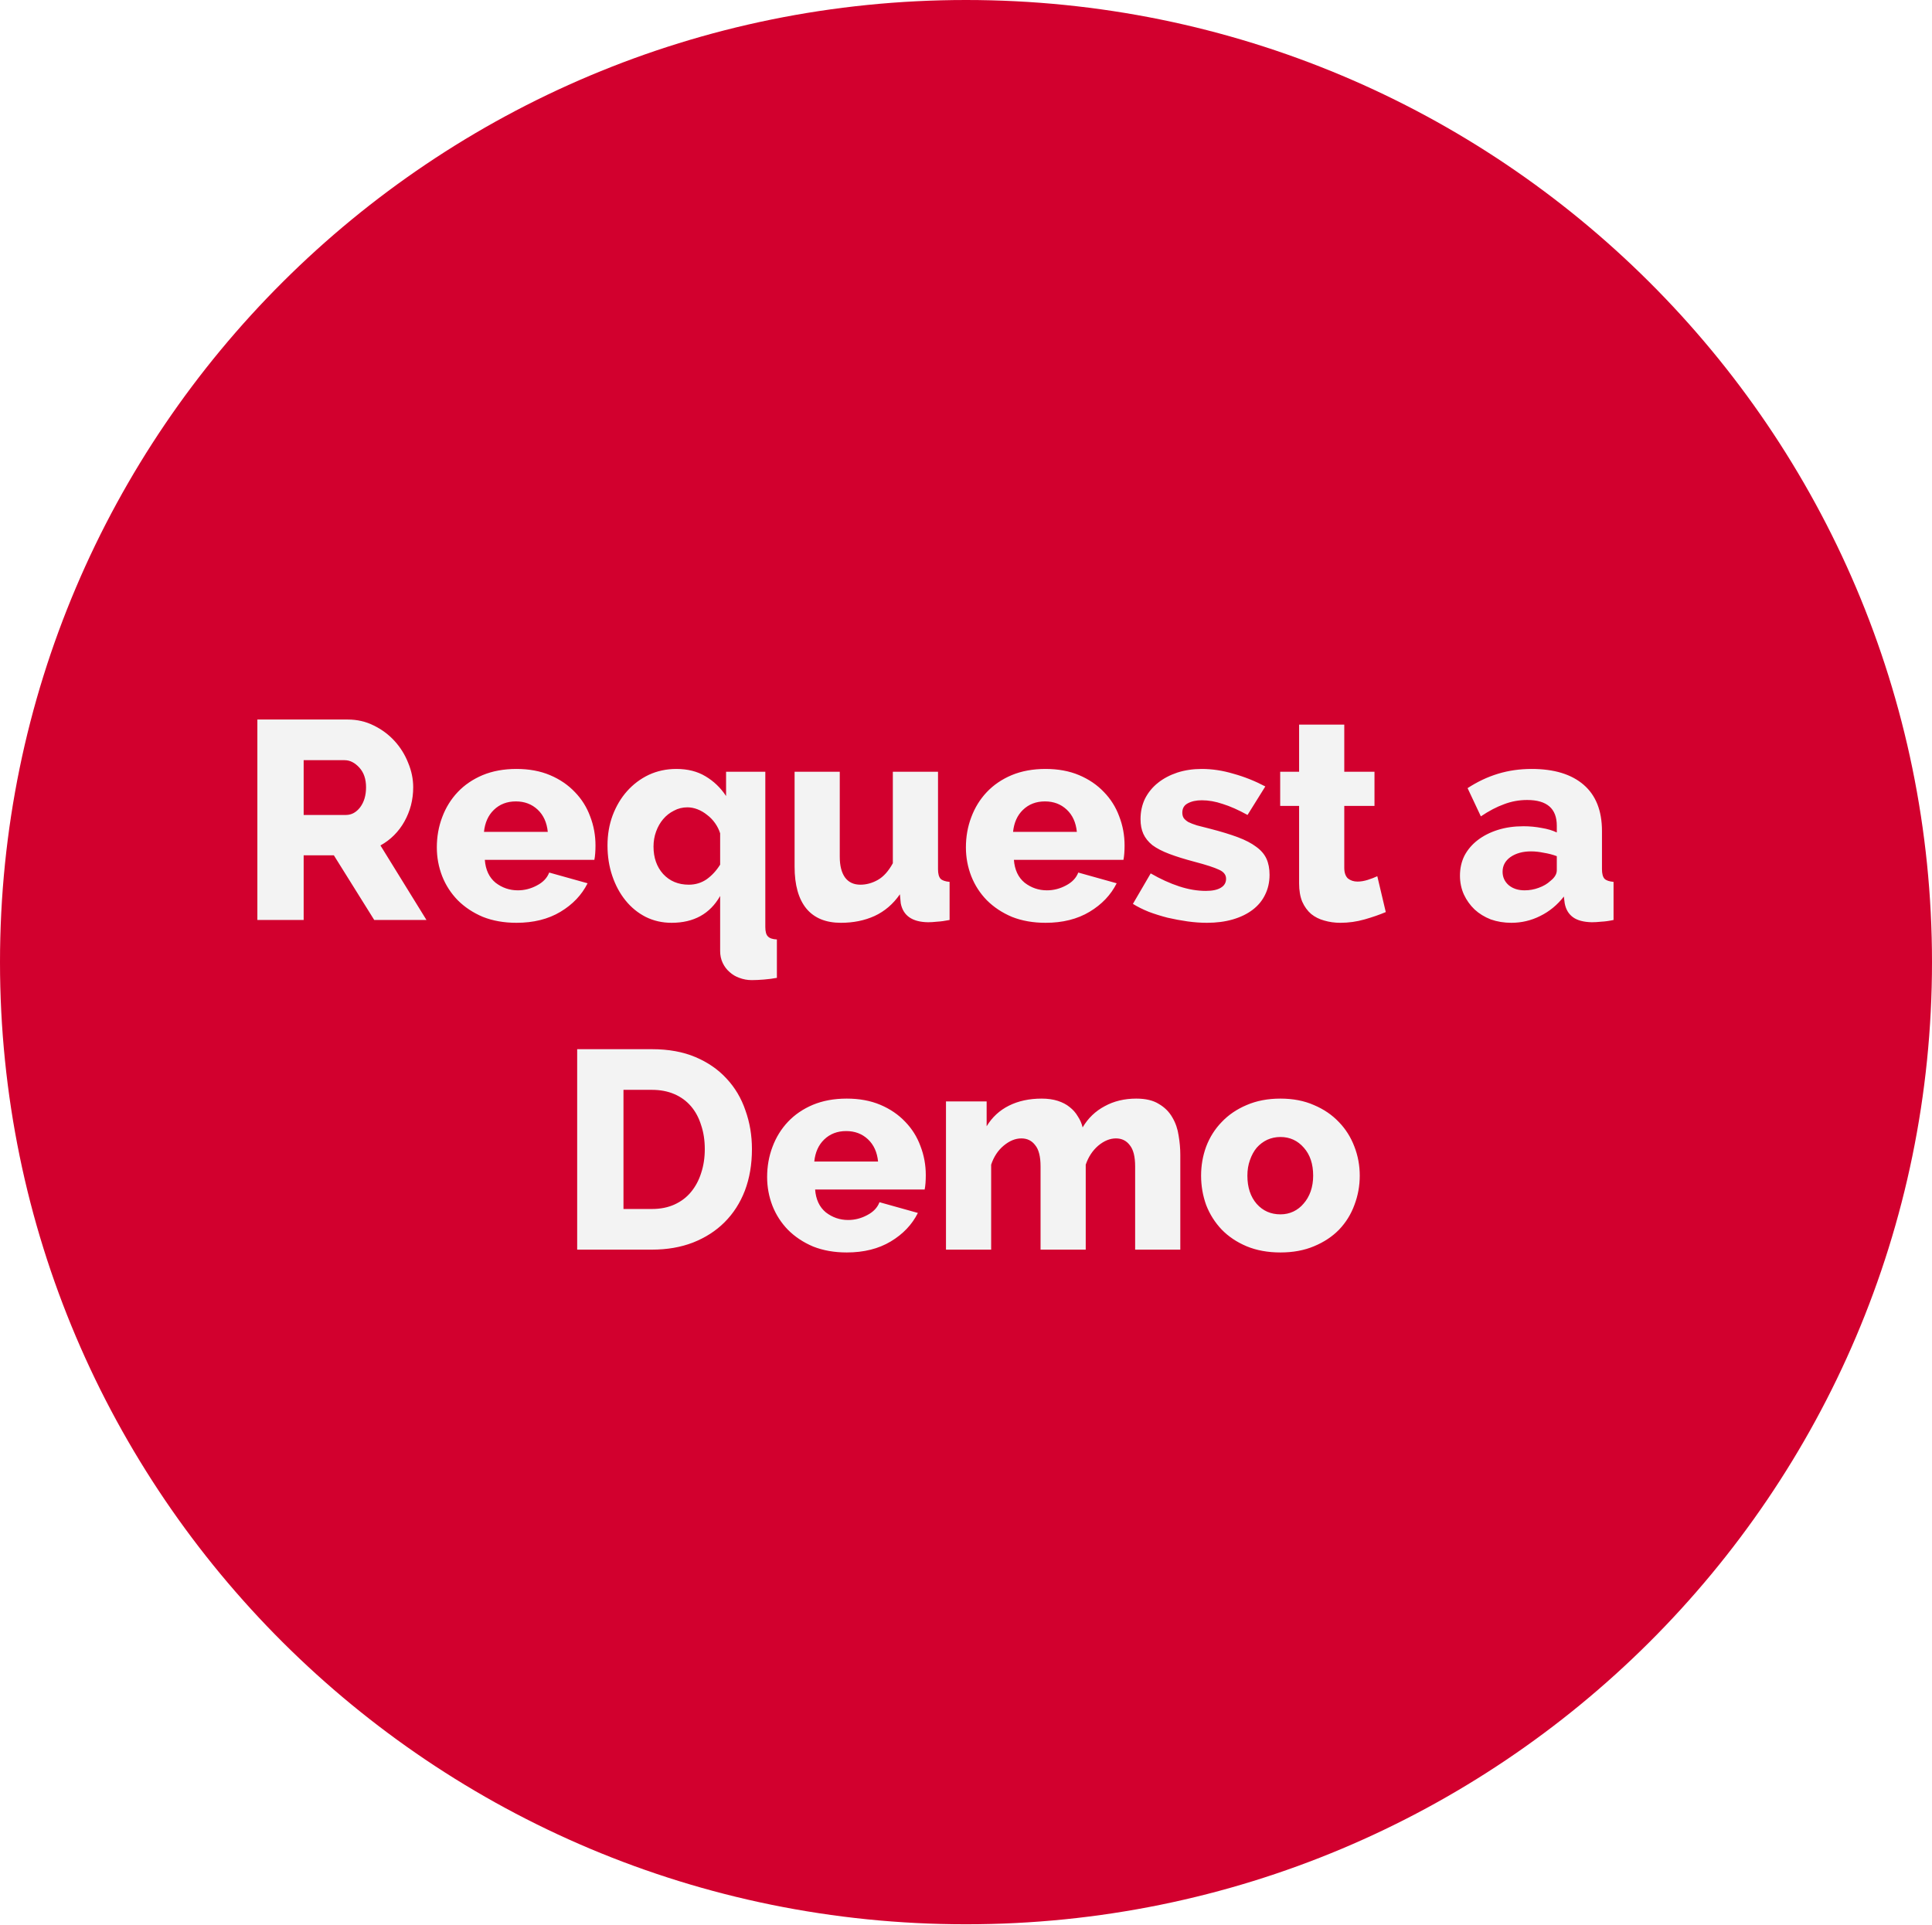
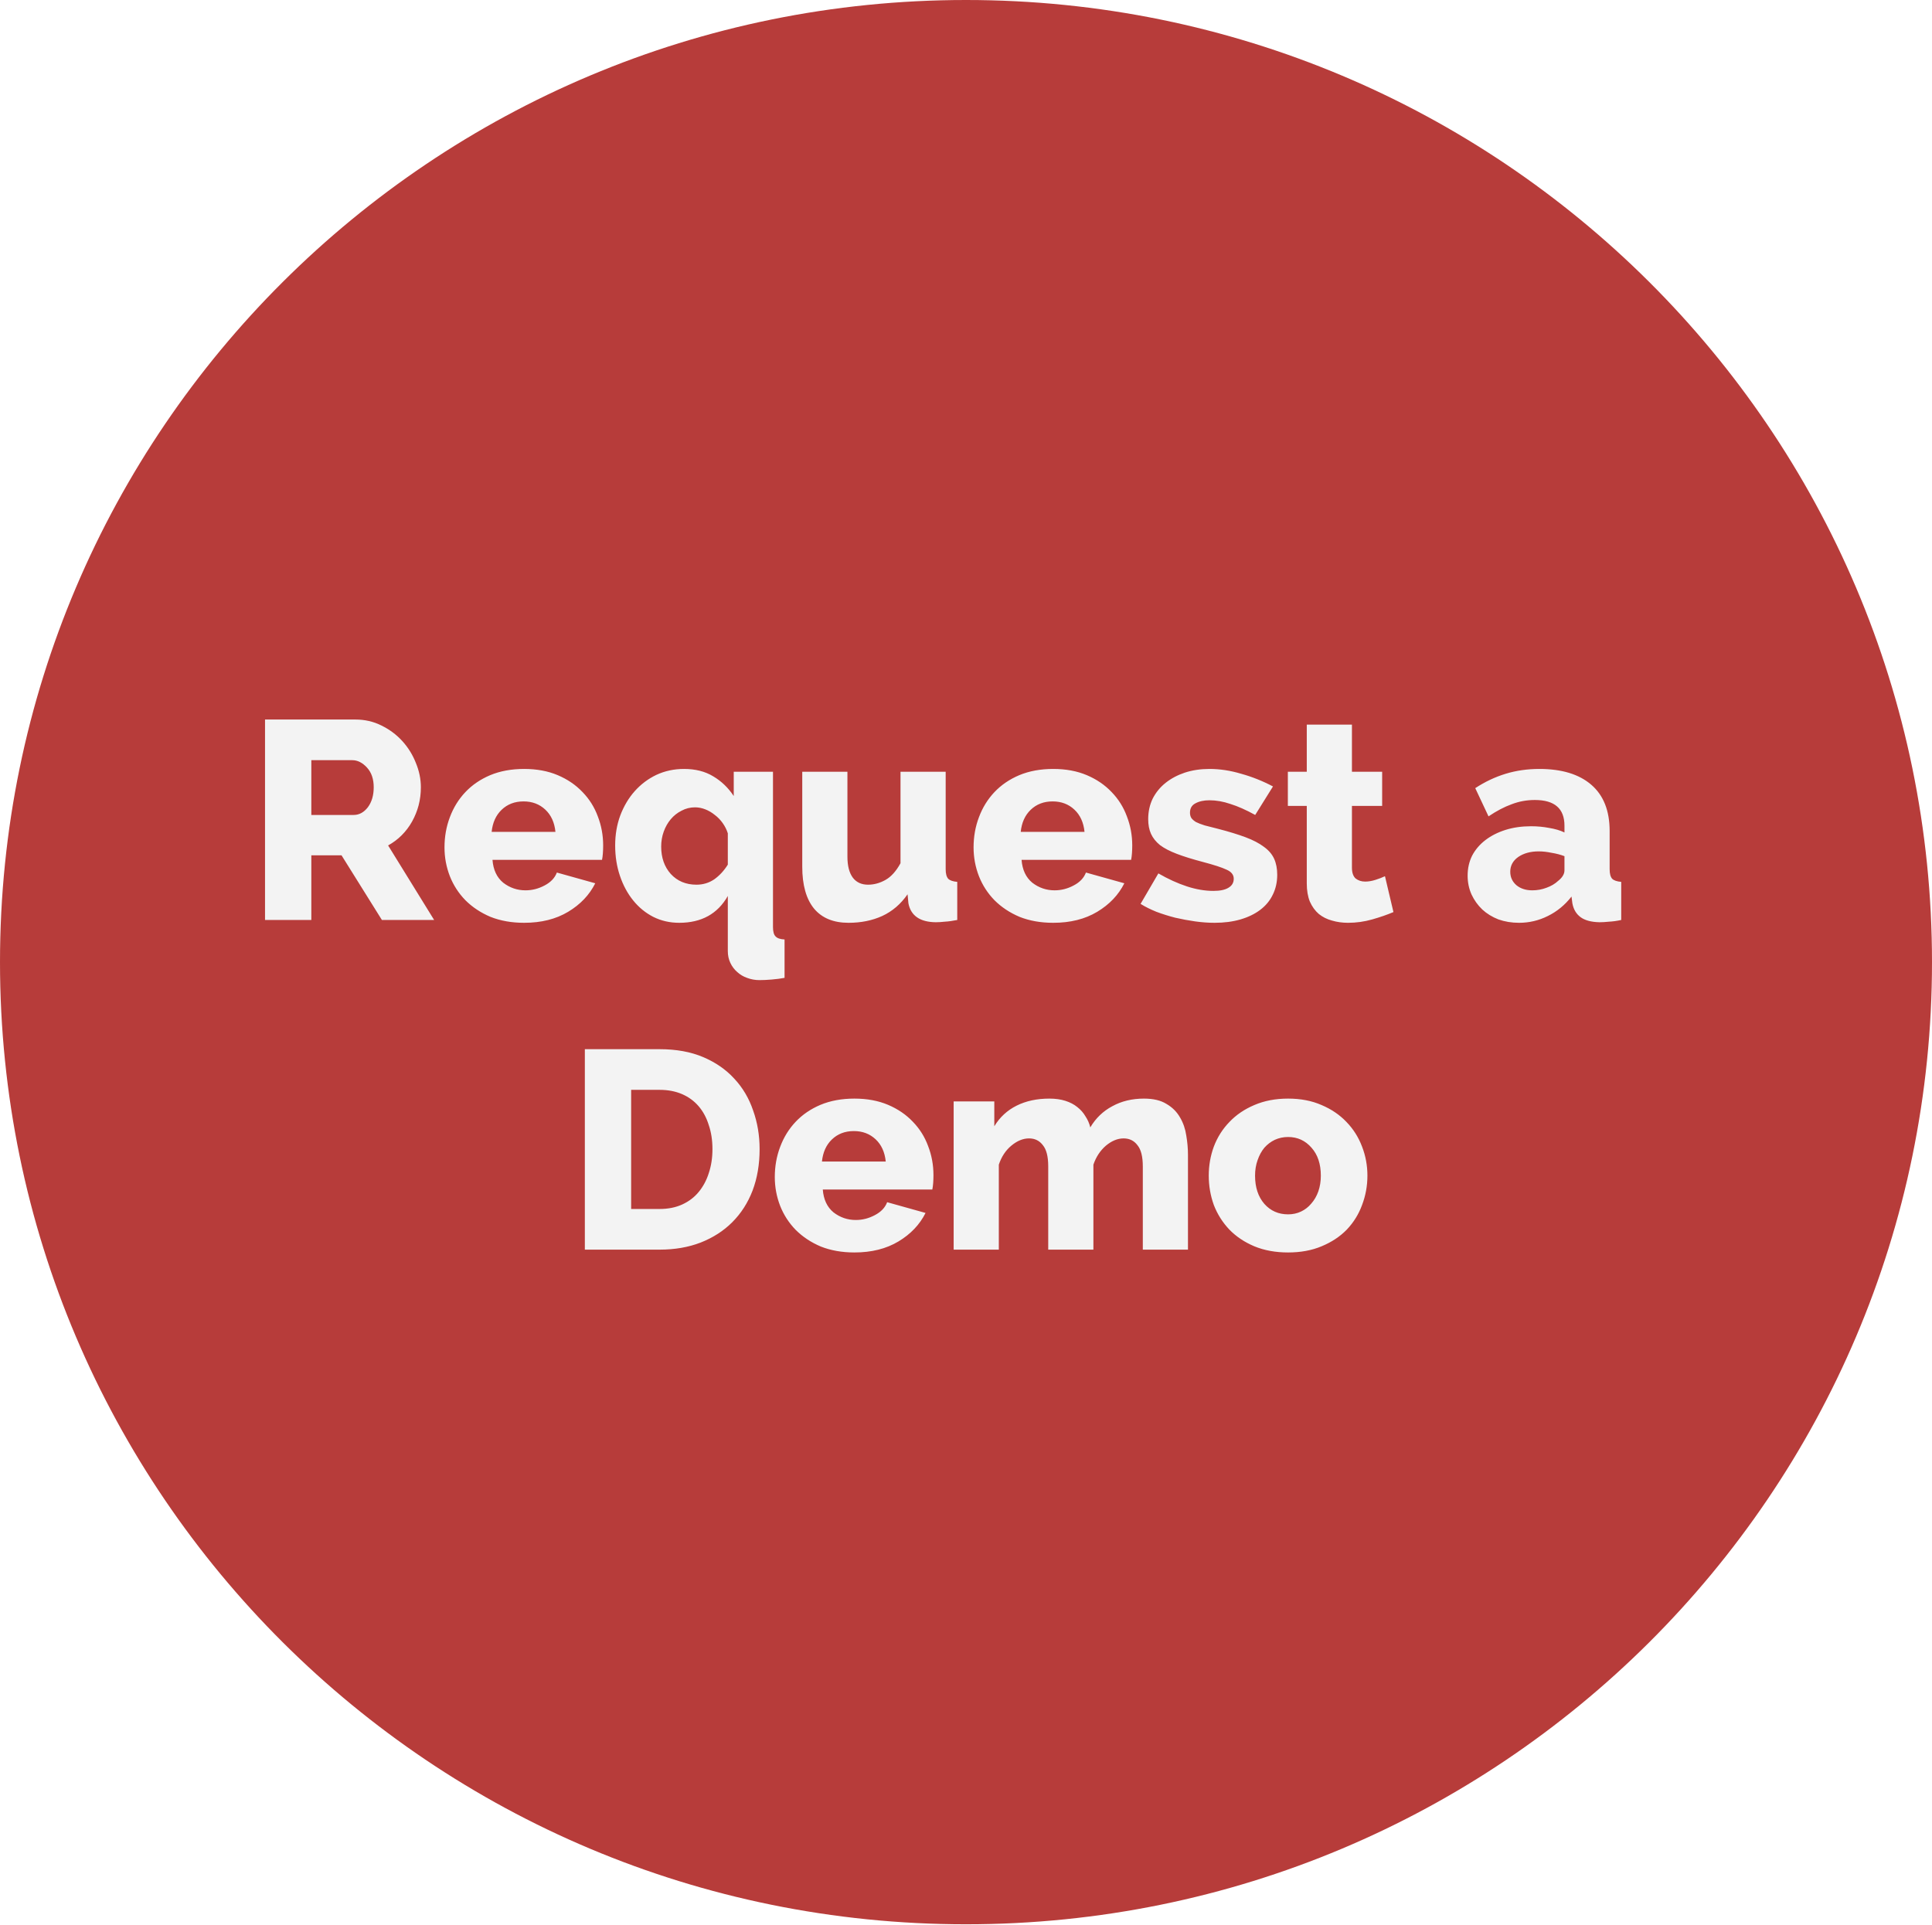
<svg xmlns="http://www.w3.org/2000/svg" width="252" height="251" viewBox="0 0 252 251" fill="none">
-   <ellipse cx="126" cy="125.5" rx="126" ry="125.5" fill="#D2002E" />
-   <path d="M33.569 120V93.854H45.353C46.58 93.854 47.709 94.112 48.74 94.628C49.796 95.143 50.704 95.818 51.465 96.653C52.227 97.488 52.816 98.433 53.233 99.489C53.675 100.544 53.896 101.612 53.896 102.692C53.896 103.502 53.798 104.288 53.601 105.049C53.405 105.786 53.123 106.485 52.754 107.148C52.386 107.811 51.932 108.412 51.392 108.953C50.876 109.468 50.287 109.91 49.624 110.278L55.627 120H48.814L43.548 111.567H39.608V120H33.569ZM39.608 106.301H45.132C45.844 106.301 46.457 105.97 46.973 105.307C47.488 104.62 47.746 103.748 47.746 102.692C47.746 101.612 47.452 100.753 46.862 100.115C46.273 99.476 45.635 99.157 44.947 99.157H39.608V106.301ZM67.362 120.368C65.742 120.368 64.281 120.11 62.98 119.595C61.703 119.055 60.611 118.331 59.703 117.422C58.819 116.514 58.144 115.471 57.677 114.292C57.211 113.089 56.978 111.837 56.978 110.536C56.978 109.137 57.211 107.823 57.677 106.596C58.144 105.344 58.819 104.251 59.703 103.318C60.587 102.385 61.667 101.649 62.943 101.109C64.245 100.569 65.717 100.299 67.362 100.299C69.007 100.299 70.468 100.569 71.744 101.109C73.021 101.649 74.101 102.385 74.985 103.318C75.869 104.227 76.532 105.282 76.974 106.485C77.44 107.688 77.673 108.953 77.673 110.278C77.673 110.622 77.661 110.966 77.636 111.309C77.612 111.628 77.575 111.911 77.526 112.156H63.238C63.336 113.457 63.803 114.452 64.637 115.139C65.496 115.802 66.466 116.133 67.546 116.133C68.406 116.133 69.228 115.925 70.014 115.507C70.824 115.09 71.364 114.525 71.634 113.813L76.642 115.213C75.881 116.735 74.703 117.975 73.107 118.932C71.511 119.89 69.596 120.368 67.362 120.368ZM71.45 108.511C71.327 107.283 70.885 106.313 70.124 105.602C69.363 104.89 68.418 104.534 67.289 104.534C66.135 104.534 65.177 104.902 64.416 105.638C63.68 106.35 63.25 107.308 63.127 108.511H71.45ZM87.598 120.368C86.371 120.368 85.241 120.11 84.21 119.595C83.204 119.079 82.332 118.367 81.596 117.459C80.859 116.551 80.282 115.483 79.865 114.255C79.448 113.028 79.239 111.702 79.239 110.278C79.239 108.879 79.46 107.578 79.902 106.375C80.368 105.147 80.994 104.092 81.78 103.208C82.59 102.3 83.535 101.588 84.615 101.072C85.72 100.557 86.923 100.299 88.224 100.299C89.697 100.299 90.961 100.618 92.017 101.256C93.097 101.894 93.993 102.754 94.705 103.834V100.667H99.824V120.921C99.824 121.51 99.934 121.915 100.155 122.136C100.376 122.381 100.769 122.516 101.334 122.541V127.549C100.818 127.647 100.254 127.721 99.64 127.77C99.051 127.819 98.523 127.844 98.056 127.844C97.492 127.844 96.952 127.745 96.436 127.549C95.945 127.377 95.515 127.119 95.147 126.776C94.779 126.457 94.484 126.064 94.263 125.597C94.042 125.131 93.932 124.615 93.932 124.051V116.87C92.606 119.202 90.495 120.368 87.598 120.368ZM89.844 115.397C90.704 115.397 91.477 115.164 92.164 114.697C92.852 114.206 93.441 113.568 93.932 112.782V108.695C93.785 108.228 93.564 107.786 93.269 107.369C92.975 106.952 92.631 106.596 92.238 106.301C91.845 105.982 91.428 105.737 90.986 105.565C90.544 105.393 90.102 105.307 89.66 105.307C89.022 105.307 88.433 105.454 87.893 105.749C87.353 106.019 86.886 106.387 86.493 106.854C86.1 107.32 85.794 107.86 85.573 108.474C85.352 109.088 85.241 109.738 85.241 110.426C85.241 111.874 85.659 113.065 86.493 113.998C87.353 114.93 88.47 115.397 89.844 115.397ZM109.682 120.368C107.718 120.368 106.22 119.755 105.189 118.527C104.158 117.275 103.642 115.446 103.642 113.04V100.667H109.534V111.751C109.534 112.93 109.768 113.838 110.234 114.476C110.701 115.09 111.363 115.397 112.223 115.397C113.008 115.397 113.769 115.188 114.506 114.771C115.242 114.354 115.893 113.629 116.457 112.598V100.667H122.349V113.372C122.349 113.961 122.46 114.378 122.681 114.624C122.902 114.845 123.295 114.98 123.859 115.029V120C123.246 120.123 122.705 120.196 122.239 120.221C121.797 120.27 121.404 120.295 121.061 120.295C118.998 120.27 117.808 119.448 117.489 117.827L117.378 116.649C116.494 117.926 115.39 118.871 114.064 119.484C112.763 120.074 111.302 120.368 109.682 120.368ZM136.373 120.368C134.753 120.368 133.292 120.11 131.991 119.595C130.714 119.055 129.622 118.331 128.713 117.422C127.829 116.514 127.154 115.471 126.688 114.292C126.221 113.089 125.988 111.837 125.988 110.536C125.988 109.137 126.221 107.823 126.688 106.596C127.154 105.344 127.829 104.251 128.713 103.318C129.597 102.385 130.677 101.649 131.954 101.109C133.255 100.569 134.728 100.299 136.373 100.299C138.018 100.299 139.478 100.569 140.755 101.109C142.032 101.649 143.112 102.385 143.996 103.318C144.879 104.227 145.542 105.282 145.984 106.485C146.451 107.688 146.684 108.953 146.684 110.278C146.684 110.622 146.671 110.966 146.647 111.309C146.622 111.628 146.586 111.911 146.536 112.156H132.248C132.347 113.457 132.813 114.452 133.648 115.139C134.507 115.802 135.477 116.133 136.557 116.133C137.416 116.133 138.239 115.925 139.024 115.507C139.834 115.09 140.374 114.525 140.644 113.813L145.653 115.213C144.892 116.735 143.713 117.975 142.117 118.932C140.522 119.89 138.607 120.368 136.373 120.368ZM140.46 108.511C140.338 107.283 139.896 106.313 139.135 105.602C138.374 104.89 137.428 104.534 136.299 104.534C135.145 104.534 134.188 104.902 133.427 105.638C132.69 106.35 132.261 107.308 132.138 108.511H140.46ZM157.419 120.368C156.609 120.368 155.762 120.307 154.878 120.184C154.019 120.061 153.159 119.902 152.3 119.705C151.441 119.484 150.618 119.227 149.833 118.932C149.047 118.613 148.36 118.269 147.771 117.901L150.091 113.924C151.367 114.66 152.607 115.225 153.81 115.618C155.013 116.011 156.167 116.207 157.271 116.207C158.131 116.207 158.781 116.072 159.223 115.802C159.69 115.532 159.923 115.139 159.923 114.624C159.923 114.108 159.616 113.715 159.002 113.445C158.388 113.151 157.333 112.807 155.835 112.414C154.534 112.07 153.429 111.727 152.521 111.383C151.613 111.039 150.876 110.659 150.312 110.241C149.771 109.8 149.379 109.309 149.133 108.768C148.888 108.228 148.765 107.59 148.765 106.854C148.765 105.872 148.961 104.975 149.354 104.165C149.771 103.355 150.336 102.668 151.048 102.103C151.76 101.539 152.595 101.097 153.552 100.777C154.534 100.458 155.602 100.299 156.756 100.299C158.106 100.299 159.481 100.507 160.88 100.925C162.304 101.318 163.691 101.87 165.041 102.582L162.722 106.301C161.519 105.638 160.438 105.16 159.481 104.865C158.548 104.546 157.64 104.386 156.756 104.386C156.019 104.386 155.406 104.521 154.915 104.791C154.448 105.037 154.215 105.442 154.215 106.007C154.215 106.277 154.276 106.51 154.399 106.706C154.522 106.878 154.718 107.05 154.988 107.222C155.283 107.369 155.663 107.516 156.13 107.664C156.596 107.786 157.173 107.934 157.861 108.106C159.285 108.474 160.487 108.842 161.469 109.21C162.451 109.579 163.249 109.996 163.863 110.462C164.477 110.904 164.919 111.42 165.189 112.009C165.459 112.598 165.594 113.298 165.594 114.108C165.594 115.065 165.397 115.937 165.005 116.723C164.636 117.484 164.096 118.134 163.384 118.674C162.672 119.214 161.813 119.632 160.807 119.926C159.8 120.221 158.671 120.368 157.419 120.368ZM180.754 118.969C179.943 119.313 179.023 119.632 177.992 119.926C176.961 120.221 175.905 120.368 174.825 120.368C174.088 120.368 173.389 120.27 172.726 120.074C172.087 119.902 171.523 119.619 171.032 119.227C170.541 118.809 170.148 118.269 169.853 117.606C169.583 116.944 169.448 116.146 169.448 115.213V105.123H166.981V100.667H169.448V94.517H175.34V100.667H179.281V105.123H175.34V113.187C175.34 113.826 175.5 114.292 175.819 114.587C176.163 114.857 176.58 114.992 177.071 114.992C177.488 114.992 177.93 114.918 178.397 114.771C178.863 114.624 179.281 114.464 179.649 114.292L180.754 118.969ZM197.132 120.368C196.175 120.368 195.278 120.221 194.444 119.926C193.634 119.607 192.934 119.178 192.345 118.637C191.756 118.073 191.289 117.422 190.945 116.686C190.602 115.925 190.43 115.102 190.43 114.219C190.43 113.261 190.626 112.39 191.019 111.604C191.436 110.818 192.013 110.143 192.75 109.579C193.486 109.014 194.358 108.572 195.364 108.253C196.371 107.934 197.488 107.774 198.715 107.774C199.526 107.774 200.311 107.848 201.072 107.995C201.833 108.118 202.496 108.314 203.061 108.584V107.701C203.061 105.466 201.772 104.349 199.194 104.349C198.139 104.349 197.132 104.534 196.175 104.902C195.217 105.246 194.211 105.773 193.155 106.485L191.424 102.803C192.701 101.968 194.026 101.342 195.401 100.925C196.776 100.507 198.237 100.299 199.783 100.299C202.705 100.299 204.963 100.986 206.559 102.361C208.155 103.736 208.953 105.749 208.953 108.4V113.372C208.953 113.961 209.063 114.378 209.284 114.624C209.505 114.845 209.898 114.98 210.463 115.029V120C209.898 120.123 209.37 120.196 208.879 120.221C208.413 120.27 207.995 120.295 207.627 120.295C206.547 120.27 205.724 120.049 205.16 119.632C204.595 119.214 204.239 118.613 204.092 117.827L203.981 116.944C203.122 118.048 202.091 118.895 200.888 119.484C199.71 120.074 198.458 120.368 197.132 120.368ZM198.863 116.133C199.501 116.133 200.115 116.023 200.704 115.802C201.318 115.581 201.821 115.286 202.214 114.918C202.778 114.476 203.061 114.01 203.061 113.519V111.678C202.545 111.481 201.981 111.334 201.367 111.236C200.778 111.113 200.225 111.052 199.71 111.052C198.63 111.052 197.733 111.297 197.022 111.788C196.334 112.279 195.99 112.917 195.99 113.703C195.99 114.415 196.26 115.004 196.801 115.471C197.341 115.912 198.028 116.133 198.863 116.133ZM75.284 163V136.854H85.043C87.203 136.854 89.094 137.198 90.714 137.885C92.334 138.573 93.684 139.506 94.764 140.684C95.869 141.863 96.692 143.25 97.232 144.845C97.796 146.417 98.079 148.098 98.079 149.89C98.079 151.879 97.772 153.683 97.158 155.304C96.544 156.899 95.661 158.274 94.507 159.428C93.377 160.557 92.003 161.441 90.382 162.079C88.787 162.693 87.007 163 85.043 163H75.284ZM91.929 149.89C91.929 148.737 91.769 147.693 91.45 146.76C91.156 145.803 90.714 144.98 90.125 144.293C89.535 143.606 88.811 143.078 87.952 142.71C87.093 142.341 86.123 142.157 85.043 142.157H81.323V157.697H85.043C86.147 157.697 87.129 157.501 87.989 157.108C88.848 156.715 89.56 156.175 90.125 155.488C90.714 154.776 91.156 153.953 91.45 153.02C91.769 152.063 91.929 151.02 91.929 149.89ZM110.444 163.368C108.824 163.368 107.363 163.11 106.062 162.595C104.786 162.055 103.693 161.331 102.785 160.422C101.901 159.514 101.226 158.471 100.759 157.292C100.293 156.089 100.06 154.837 100.06 153.536C100.06 152.137 100.293 150.823 100.759 149.596C101.226 148.344 101.901 147.251 102.785 146.318C103.669 145.385 104.749 144.649 106.025 144.109C107.327 143.569 108.8 143.299 110.444 143.299C112.089 143.299 113.55 143.569 114.827 144.109C116.103 144.649 117.183 145.385 118.067 146.318C118.951 147.227 119.614 148.282 120.056 149.485C120.522 150.688 120.755 151.953 120.755 153.278C120.755 153.622 120.743 153.966 120.719 154.309C120.694 154.628 120.657 154.911 120.608 155.156H106.32C106.418 156.457 106.885 157.452 107.719 158.139C108.579 158.802 109.548 159.133 110.629 159.133C111.488 159.133 112.31 158.925 113.096 158.507C113.906 158.09 114.446 157.525 114.716 156.813L119.724 158.213C118.963 159.735 117.785 160.975 116.189 161.932C114.593 162.89 112.678 163.368 110.444 163.368ZM114.532 151.511C114.409 150.283 113.967 149.313 113.206 148.602C112.445 147.89 111.5 147.534 110.371 147.534C109.217 147.534 108.259 147.902 107.498 148.638C106.762 149.35 106.332 150.308 106.21 151.511H114.532ZM153.953 163H148.062V152.137C148.062 150.86 147.828 149.939 147.362 149.375C146.92 148.786 146.318 148.491 145.557 148.491C144.772 148.491 143.999 148.81 143.237 149.448C142.501 150.087 141.961 150.909 141.617 151.916V163H135.725V152.137C135.725 150.86 135.492 149.939 135.026 149.375C134.584 148.786 133.982 148.491 133.221 148.491C132.436 148.491 131.662 148.81 130.901 149.448C130.165 150.062 129.625 150.885 129.281 151.916V163H123.389V143.667H128.692V146.908C129.404 145.729 130.373 144.833 131.601 144.219C132.828 143.606 134.252 143.299 135.873 143.299C136.658 143.299 137.358 143.397 137.972 143.593C138.585 143.79 139.101 144.06 139.518 144.403C139.96 144.747 140.316 145.152 140.586 145.619C140.881 146.061 141.089 146.539 141.212 147.055C141.924 145.852 142.881 144.931 144.084 144.293C145.287 143.63 146.662 143.299 148.209 143.299C149.436 143.299 150.418 143.532 151.155 143.998C151.916 144.44 152.505 145.03 152.922 145.766C153.34 146.478 153.61 147.264 153.733 148.123C153.88 148.982 153.953 149.817 153.953 150.627V163ZM167.011 163.368C165.366 163.368 163.893 163.098 162.592 162.558C161.316 162.018 160.236 161.294 159.352 160.385C158.468 159.453 157.793 158.385 157.326 157.182C156.884 155.954 156.664 154.678 156.664 153.352C156.664 152.026 156.884 150.762 157.326 149.559C157.793 148.331 158.468 147.264 159.352 146.355C160.236 145.422 161.316 144.686 162.592 144.146C163.893 143.581 165.366 143.299 167.011 143.299C168.656 143.299 170.117 143.581 171.393 144.146C172.67 144.686 173.75 145.422 174.634 146.355C175.518 147.264 176.193 148.331 176.659 149.559C177.126 150.762 177.359 152.026 177.359 153.352C177.359 154.678 177.126 155.954 176.659 157.182C176.218 158.385 175.555 159.453 174.671 160.385C173.787 161.294 172.695 162.018 171.393 162.558C170.117 163.098 168.656 163.368 167.011 163.368ZM162.703 153.352C162.703 154.874 163.108 156.101 163.918 157.034C164.728 157.943 165.759 158.397 167.011 158.397C167.625 158.397 168.19 158.274 168.705 158.029C169.221 157.783 169.663 157.439 170.031 156.998C170.424 156.556 170.731 156.028 170.952 155.414C171.173 154.776 171.283 154.088 171.283 153.352C171.283 151.83 170.878 150.615 170.068 149.706C169.258 148.773 168.239 148.307 167.011 148.307C166.398 148.307 165.821 148.43 165.281 148.675C164.765 148.921 164.311 149.264 163.918 149.706C163.55 150.148 163.255 150.688 163.034 151.327C162.813 151.94 162.703 152.615 162.703 153.352Z" fill="#F3F3F3" />
+   <ellipse cx="126" cy="125.5" rx="126" ry="125.5" fill="#B73C3A" />
+   <path d="M34.569 120V93.854H46.353C47.58 93.854 48.709 94.112 49.74 94.628C50.796 95.143 51.704 95.818 52.465 96.653C53.227 97.488 53.816 98.433 54.233 99.489C54.675 100.544 54.896 101.612 54.896 102.692C54.896 103.502 54.798 104.288 54.601 105.049C54.405 105.786 54.123 106.485 53.754 107.148C53.386 107.811 52.932 108.412 52.392 108.953C51.876 109.468 51.287 109.91 50.624 110.278L56.627 120H49.814L44.548 111.567H40.608V120H34.569ZM40.608 106.301H46.132C46.844 106.301 47.457 105.97 47.973 105.307C48.488 104.62 48.746 103.748 48.746 102.692C48.746 101.612 48.452 100.753 47.862 100.115C47.273 99.476 46.635 99.157 45.947 99.157H40.608V106.301ZM68.362 120.368C66.742 120.368 65.281 120.11 63.98 119.595C62.703 119.055 61.611 118.331 60.703 117.422C59.819 116.514 59.144 115.471 58.677 114.292C58.211 113.089 57.978 111.837 57.978 110.536C57.978 109.137 58.211 107.823 58.677 106.596C59.144 105.344 59.819 104.251 60.703 103.318C61.587 102.385 62.667 101.649 63.943 101.109C65.245 100.569 66.717 100.299 68.362 100.299C70.007 100.299 71.468 100.569 72.744 101.109C74.021 101.649 75.101 102.385 75.985 103.318C76.869 104.227 77.532 105.282 77.974 106.485C78.44 107.688 78.673 108.953 78.673 110.278C78.673 110.622 78.661 110.966 78.636 111.309C78.612 111.628 78.575 111.911 78.526 112.156H64.238C64.336 113.457 64.803 114.452 65.637 115.139C66.496 115.802 67.466 116.133 68.546 116.133C69.406 116.133 70.228 115.925 71.014 115.507C71.824 115.09 72.364 114.525 72.634 113.813L77.642 115.213C76.881 116.735 75.703 117.975 74.107 118.932C72.511 119.89 70.596 120.368 68.362 120.368ZM72.45 108.511C72.327 107.283 71.885 106.313 71.124 105.602C70.363 104.89 69.418 104.534 68.289 104.534C67.135 104.534 66.177 104.902 65.416 105.638C64.68 106.35 64.25 107.308 64.127 108.511H72.45ZM88.598 120.368C87.371 120.368 86.241 120.11 85.21 119.595C84.204 119.079 83.332 118.367 82.596 117.459C81.859 116.551 81.282 115.483 80.865 114.255C80.448 113.028 80.239 111.702 80.239 110.278C80.239 108.879 80.46 107.578 80.902 106.375C81.368 105.147 81.994 104.092 82.78 103.208C83.59 102.3 84.535 101.588 85.615 101.072C86.72 100.557 87.923 100.299 89.224 100.299C90.697 100.299 91.961 100.618 93.017 101.256C94.097 101.894 94.993 102.754 95.705 103.834V100.667H100.824V120.921C100.824 121.51 100.934 121.915 101.155 122.136C101.376 122.381 101.769 122.516 102.334 122.541V127.549C101.818 127.647 101.254 127.721 100.64 127.77C100.051 127.819 99.523 127.844 99.056 127.844C98.492 127.844 97.952 127.745 97.436 127.549C96.945 127.377 96.515 127.119 96.147 126.776C95.779 126.457 95.484 126.064 95.263 125.597C95.042 125.131 94.932 124.615 94.932 124.051V116.87C93.606 119.202 91.495 120.368 88.598 120.368ZM90.844 115.397C91.704 115.397 92.477 115.164 93.164 114.697C93.852 114.206 94.441 113.568 94.932 112.782V108.695C94.785 108.228 94.564 107.786 94.269 107.369C93.975 106.952 93.631 106.596 93.238 106.301C92.845 105.982 92.428 105.737 91.986 105.565C91.544 105.393 91.102 105.307 90.66 105.307C90.022 105.307 89.433 105.454 88.893 105.749C88.353 106.019 87.886 106.387 87.493 106.854C87.1 107.32 86.794 107.86 86.573 108.474C86.352 109.088 86.241 109.738 86.241 110.426C86.241 111.874 86.659 113.065 87.493 113.998C88.353 114.93 89.47 115.397 90.844 115.397ZM110.682 120.368C108.718 120.368 107.22 119.755 106.189 118.527C105.158 117.275 104.642 115.446 104.642 113.04V100.667H110.534V111.751C110.534 112.93 110.768 113.838 111.234 114.476C111.701 115.09 112.363 115.397 113.223 115.397C114.008 115.397 114.769 115.188 115.506 114.771C116.242 114.354 116.893 113.629 117.457 112.598V100.667H123.349V113.372C123.349 113.961 123.46 114.378 123.681 114.624C123.902 114.845 124.295 114.98 124.859 115.029V120C124.246 120.123 123.705 120.196 123.239 120.221C122.797 120.27 122.404 120.295 122.061 120.295C119.998 120.27 118.808 119.448 118.489 117.827L118.378 116.649C117.494 117.926 116.39 118.871 115.064 119.484C113.763 120.074 112.302 120.368 110.682 120.368ZM137.373 120.368C135.753 120.368 134.292 120.11 132.991 119.595C131.714 119.055 130.622 118.331 129.713 117.422C128.829 116.514 128.154 115.471 127.688 114.292C127.221 113.089 126.988 111.837 126.988 110.536C126.988 109.137 127.221 107.823 127.688 106.596C128.154 105.344 128.829 104.251 129.713 103.318C130.597 102.385 131.677 101.649 132.954 101.109C134.255 100.569 135.728 100.299 137.373 100.299C139.018 100.299 140.478 100.569 141.755 101.109C143.032 101.649 144.112 102.385 144.996 103.318C145.879 104.227 146.542 105.282 146.984 106.485C147.451 107.688 147.684 108.953 147.684 110.278C147.684 110.622 147.671 110.966 147.647 111.309C147.622 111.628 147.586 111.911 147.536 112.156H133.248C133.347 113.457 133.813 114.452 134.648 115.139C135.507 115.802 136.477 116.133 137.557 116.133C138.416 116.133 139.239 115.925 140.024 115.507C140.834 115.09 141.374 114.525 141.644 113.813L146.653 115.213C145.892 116.735 144.713 117.975 143.117 118.932C141.522 119.89 139.607 120.368 137.373 120.368ZM141.46 108.511C141.338 107.283 140.896 106.313 140.135 105.602C139.374 104.89 138.428 104.534 137.299 104.534C136.145 104.534 135.188 104.902 134.427 105.638C133.69 106.35 133.261 107.308 133.138 108.511H141.46ZM158.419 120.368C157.609 120.368 156.762 120.307 155.878 120.184C155.019 120.061 154.159 119.902 153.3 119.705C152.441 119.484 151.618 119.227 150.833 118.932C150.047 118.613 149.36 118.269 148.771 117.901L151.091 113.924C152.367 114.66 153.607 115.225 154.81 115.618C156.013 116.011 157.167 116.207 158.271 116.207C159.131 116.207 159.781 116.072 160.223 115.802C160.69 115.532 160.923 115.139 160.923 114.624C160.923 114.108 160.616 113.715 160.002 113.445C159.388 113.151 158.333 112.807 156.835 112.414C155.534 112.07 154.429 111.727 153.521 111.383C152.613 111.039 151.876 110.659 151.312 110.241C150.771 109.8 150.379 109.309 150.133 108.768C149.888 108.228 149.765 107.59 149.765 106.854C149.765 105.872 149.961 104.975 150.354 104.165C150.771 103.355 151.336 102.668 152.048 102.103C152.76 101.539 153.595 101.097 154.552 100.777C155.534 100.458 156.602 100.299 157.756 100.299C159.106 100.299 160.481 100.507 161.88 100.925C163.304 101.318 164.691 101.87 166.041 102.582L163.722 106.301C162.519 105.638 161.438 105.16 160.481 104.865C159.548 104.546 158.64 104.386 157.756 104.386C157.019 104.386 156.406 104.521 155.915 104.791C155.448 105.037 155.215 105.442 155.215 106.007C155.215 106.277 155.276 106.51 155.399 106.706C155.522 106.878 155.718 107.05 155.988 107.222C156.283 107.369 156.663 107.516 157.13 107.664C157.596 107.786 158.173 107.934 158.861 108.106C160.285 108.474 161.487 108.842 162.469 109.21C163.451 109.579 164.249 109.996 164.863 110.462C165.477 110.904 165.919 111.42 166.189 112.009C166.459 112.598 166.594 113.298 166.594 114.108C166.594 115.065 166.397 115.937 166.005 116.723C165.636 117.484 165.096 118.134 164.384 118.674C163.672 119.214 162.813 119.632 161.807 119.926C160.8 120.221 159.671 120.368 158.419 120.368ZM181.754 118.969C180.943 119.313 180.023 119.632 178.992 119.926C177.961 120.221 176.905 120.368 175.825 120.368C175.088 120.368 174.389 120.27 173.726 120.074C173.087 119.902 172.523 119.619 172.032 119.227C171.541 118.809 171.148 118.269 170.853 117.606C170.583 116.944 170.448 116.146 170.448 115.213V105.123H167.981V100.667H170.448V94.517H176.34V100.667H180.281V105.123H176.34V113.187C176.34 113.826 176.5 114.292 176.819 114.587C177.163 114.857 177.58 114.992 178.071 114.992C178.488 114.992 178.93 114.918 179.397 114.771C179.863 114.624 180.281 114.464 180.649 114.292L181.754 118.969ZM198.132 120.368C197.175 120.368 196.278 120.221 195.444 119.926C194.634 119.607 193.934 119.178 193.345 118.637C192.756 118.073 192.289 117.422 191.945 116.686C191.602 115.925 191.43 115.102 191.43 114.219C191.43 113.261 191.626 112.39 192.019 111.604C192.436 110.818 193.013 110.143 193.75 109.579C194.486 109.014 195.358 108.572 196.364 108.253C197.371 107.934 198.488 107.774 199.715 107.774C200.526 107.774 201.311 107.848 202.072 107.995C202.833 108.118 203.496 108.314 204.061 108.584V107.701C204.061 105.466 202.772 104.349 200.194 104.349C199.139 104.349 198.132 104.534 197.175 104.902C196.217 105.246 195.211 105.773 194.155 106.485L192.424 102.803C193.701 101.968 195.026 101.342 196.401 100.925C197.776 100.507 199.237 100.299 200.783 100.299C203.705 100.299 205.963 100.986 207.559 102.361C209.155 103.736 209.953 105.749 209.953 108.4V113.372C209.953 113.961 210.063 114.378 210.284 114.624C210.505 114.845 210.898 114.98 211.463 115.029V120C210.898 120.123 210.37 120.196 209.879 120.221C209.413 120.27 208.995 120.295 208.627 120.295C207.547 120.27 206.724 120.049 206.16 119.632C205.595 119.214 205.239 118.613 205.092 117.827L204.981 116.944C204.122 118.048 203.091 118.895 201.888 119.484C200.71 120.074 199.458 120.368 198.132 120.368ZM199.863 116.133C200.501 116.133 201.115 116.023 201.704 115.802C202.318 115.581 202.821 115.286 203.214 114.918C203.778 114.476 204.061 114.01 204.061 113.519V111.678C203.545 111.481 202.981 111.334 202.367 111.236C201.778 111.113 201.225 111.052 200.71 111.052C199.63 111.052 198.733 111.297 198.022 111.788C197.334 112.279 196.99 112.917 196.99 113.703C196.99 114.415 197.26 115.004 197.801 115.471C198.341 115.912 199.028 116.133 199.863 116.133ZM76.284 163V136.854H86.043C88.203 136.854 90.094 137.198 91.714 137.885C93.334 138.573 94.684 139.506 95.764 140.684C96.869 141.863 97.692 143.25 98.232 144.845C98.796 146.417 99.079 148.098 99.079 149.89C99.079 151.879 98.772 153.683 98.158 155.304C97.544 156.899 96.661 158.274 95.507 159.428C94.377 160.557 93.003 161.441 91.382 162.079C89.787 162.693 88.007 163 86.043 163H76.284ZM92.929 149.89C92.929 148.737 92.769 147.693 92.45 146.76C92.156 145.803 91.714 144.98 91.125 144.293C90.535 143.606 89.811 143.078 88.952 142.71C88.093 142.341 87.123 142.157 86.043 142.157H82.323V157.697H86.043C87.147 157.697 88.129 157.501 88.989 157.108C89.848 156.715 90.56 156.175 91.125 155.488C91.714 154.776 92.156 153.953 92.45 153.02C92.769 152.063 92.929 151.02 92.929 149.89ZM111.444 163.368C109.824 163.368 108.363 163.11 107.062 162.595C105.786 162.055 104.693 161.331 103.785 160.422C102.901 159.514 102.226 158.471 101.759 157.292C101.293 156.089 101.06 154.837 101.06 153.536C101.06 152.137 101.293 150.823 101.759 149.596C102.226 148.344 102.901 147.251 103.785 146.318C104.669 145.385 105.749 144.649 107.025 144.109C108.327 143.569 109.8 143.299 111.444 143.299C113.089 143.299 114.55 143.569 115.827 144.109C117.103 144.649 118.183 145.385 119.067 146.318C119.951 147.227 120.614 148.282 121.056 149.485C121.522 150.688 121.755 151.953 121.755 153.278C121.755 153.622 121.743 153.966 121.719 154.309C121.694 154.628 121.657 154.911 121.608 155.156H107.32C107.418 156.457 107.885 157.452 108.719 158.139C109.579 158.802 110.548 159.133 111.629 159.133C112.488 159.133 113.31 158.925 114.096 158.507C114.906 158.09 115.446 157.525 115.716 156.813L120.724 158.213C119.963 159.735 118.785 160.975 117.189 161.932C115.593 162.89 113.678 163.368 111.444 163.368ZM115.532 151.511C115.409 150.283 114.967 149.313 114.206 148.602C113.445 147.89 112.5 147.534 111.371 147.534C110.217 147.534 109.259 147.902 108.498 148.638C107.762 149.35 107.332 150.308 107.21 151.511H115.532ZM154.953 163H149.062V152.137C149.062 150.86 148.828 149.939 148.362 149.375C147.92 148.786 147.318 148.491 146.557 148.491C145.772 148.491 144.999 148.81 144.237 149.448C143.501 150.087 142.961 150.909 142.617 151.916V163H136.725V152.137C136.725 150.86 136.492 149.939 136.026 149.375C135.584 148.786 134.982 148.491 134.221 148.491C133.436 148.491 132.662 148.81 131.901 149.448C131.165 150.062 130.625 150.885 130.281 151.916V163H124.389V143.667H129.692V146.908C130.404 145.729 131.373 144.833 132.601 144.219C133.828 143.606 135.252 143.299 136.873 143.299C137.658 143.299 138.358 143.397 138.972 143.593C139.585 143.79 140.101 144.06 140.518 144.403C140.96 144.747 141.316 145.152 141.586 145.619C141.881 146.061 142.089 146.539 142.212 147.055C142.924 145.852 143.881 144.931 145.084 144.293C146.287 143.63 147.662 143.299 149.209 143.299C150.436 143.299 151.418 143.532 152.155 143.998C152.916 144.44 153.505 145.03 153.922 145.766C154.34 146.478 154.61 147.264 154.733 148.123C154.88 148.982 154.953 149.817 154.953 150.627V163ZM168.011 163.368C166.366 163.368 164.893 163.098 163.592 162.558C162.316 162.018 161.236 161.294 160.352 160.385C159.468 159.453 158.793 158.385 158.326 157.182C157.884 155.954 157.664 154.678 157.664 153.352C157.664 152.026 157.884 150.762 158.326 149.559C158.793 148.331 159.468 147.264 160.352 146.355C161.236 145.422 162.316 144.686 163.592 144.146C164.893 143.581 166.366 143.299 168.011 143.299C169.656 143.299 171.117 143.581 172.393 144.146C173.67 144.686 174.75 145.422 175.634 146.355C176.518 147.264 177.193 148.331 177.659 149.559C178.126 150.762 178.359 152.026 178.359 153.352C178.359 154.678 178.126 155.954 177.659 157.182C177.218 158.385 176.555 159.453 175.671 160.385C174.787 161.294 173.695 162.018 172.393 162.558C171.117 163.098 169.656 163.368 168.011 163.368ZM163.703 153.352C163.703 154.874 164.108 156.101 164.918 157.034C165.728 157.943 166.759 158.397 168.011 158.397C168.625 158.397 169.19 158.274 169.705 158.029C170.221 157.783 170.663 157.439 171.031 156.998C171.424 156.556 171.731 156.028 171.952 155.414C172.173 154.776 172.283 154.088 172.283 153.352C172.283 151.83 171.878 150.615 171.068 149.706C170.258 148.773 169.239 148.307 168.011 148.307C167.398 148.307 166.821 148.43 166.281 148.675C165.765 148.921 165.311 149.264 164.918 149.706C164.55 150.148 164.255 150.688 164.034 151.327C163.813 151.94 163.703 152.615 163.703 153.352Z" fill="#F3F3F3" />
</svg>
